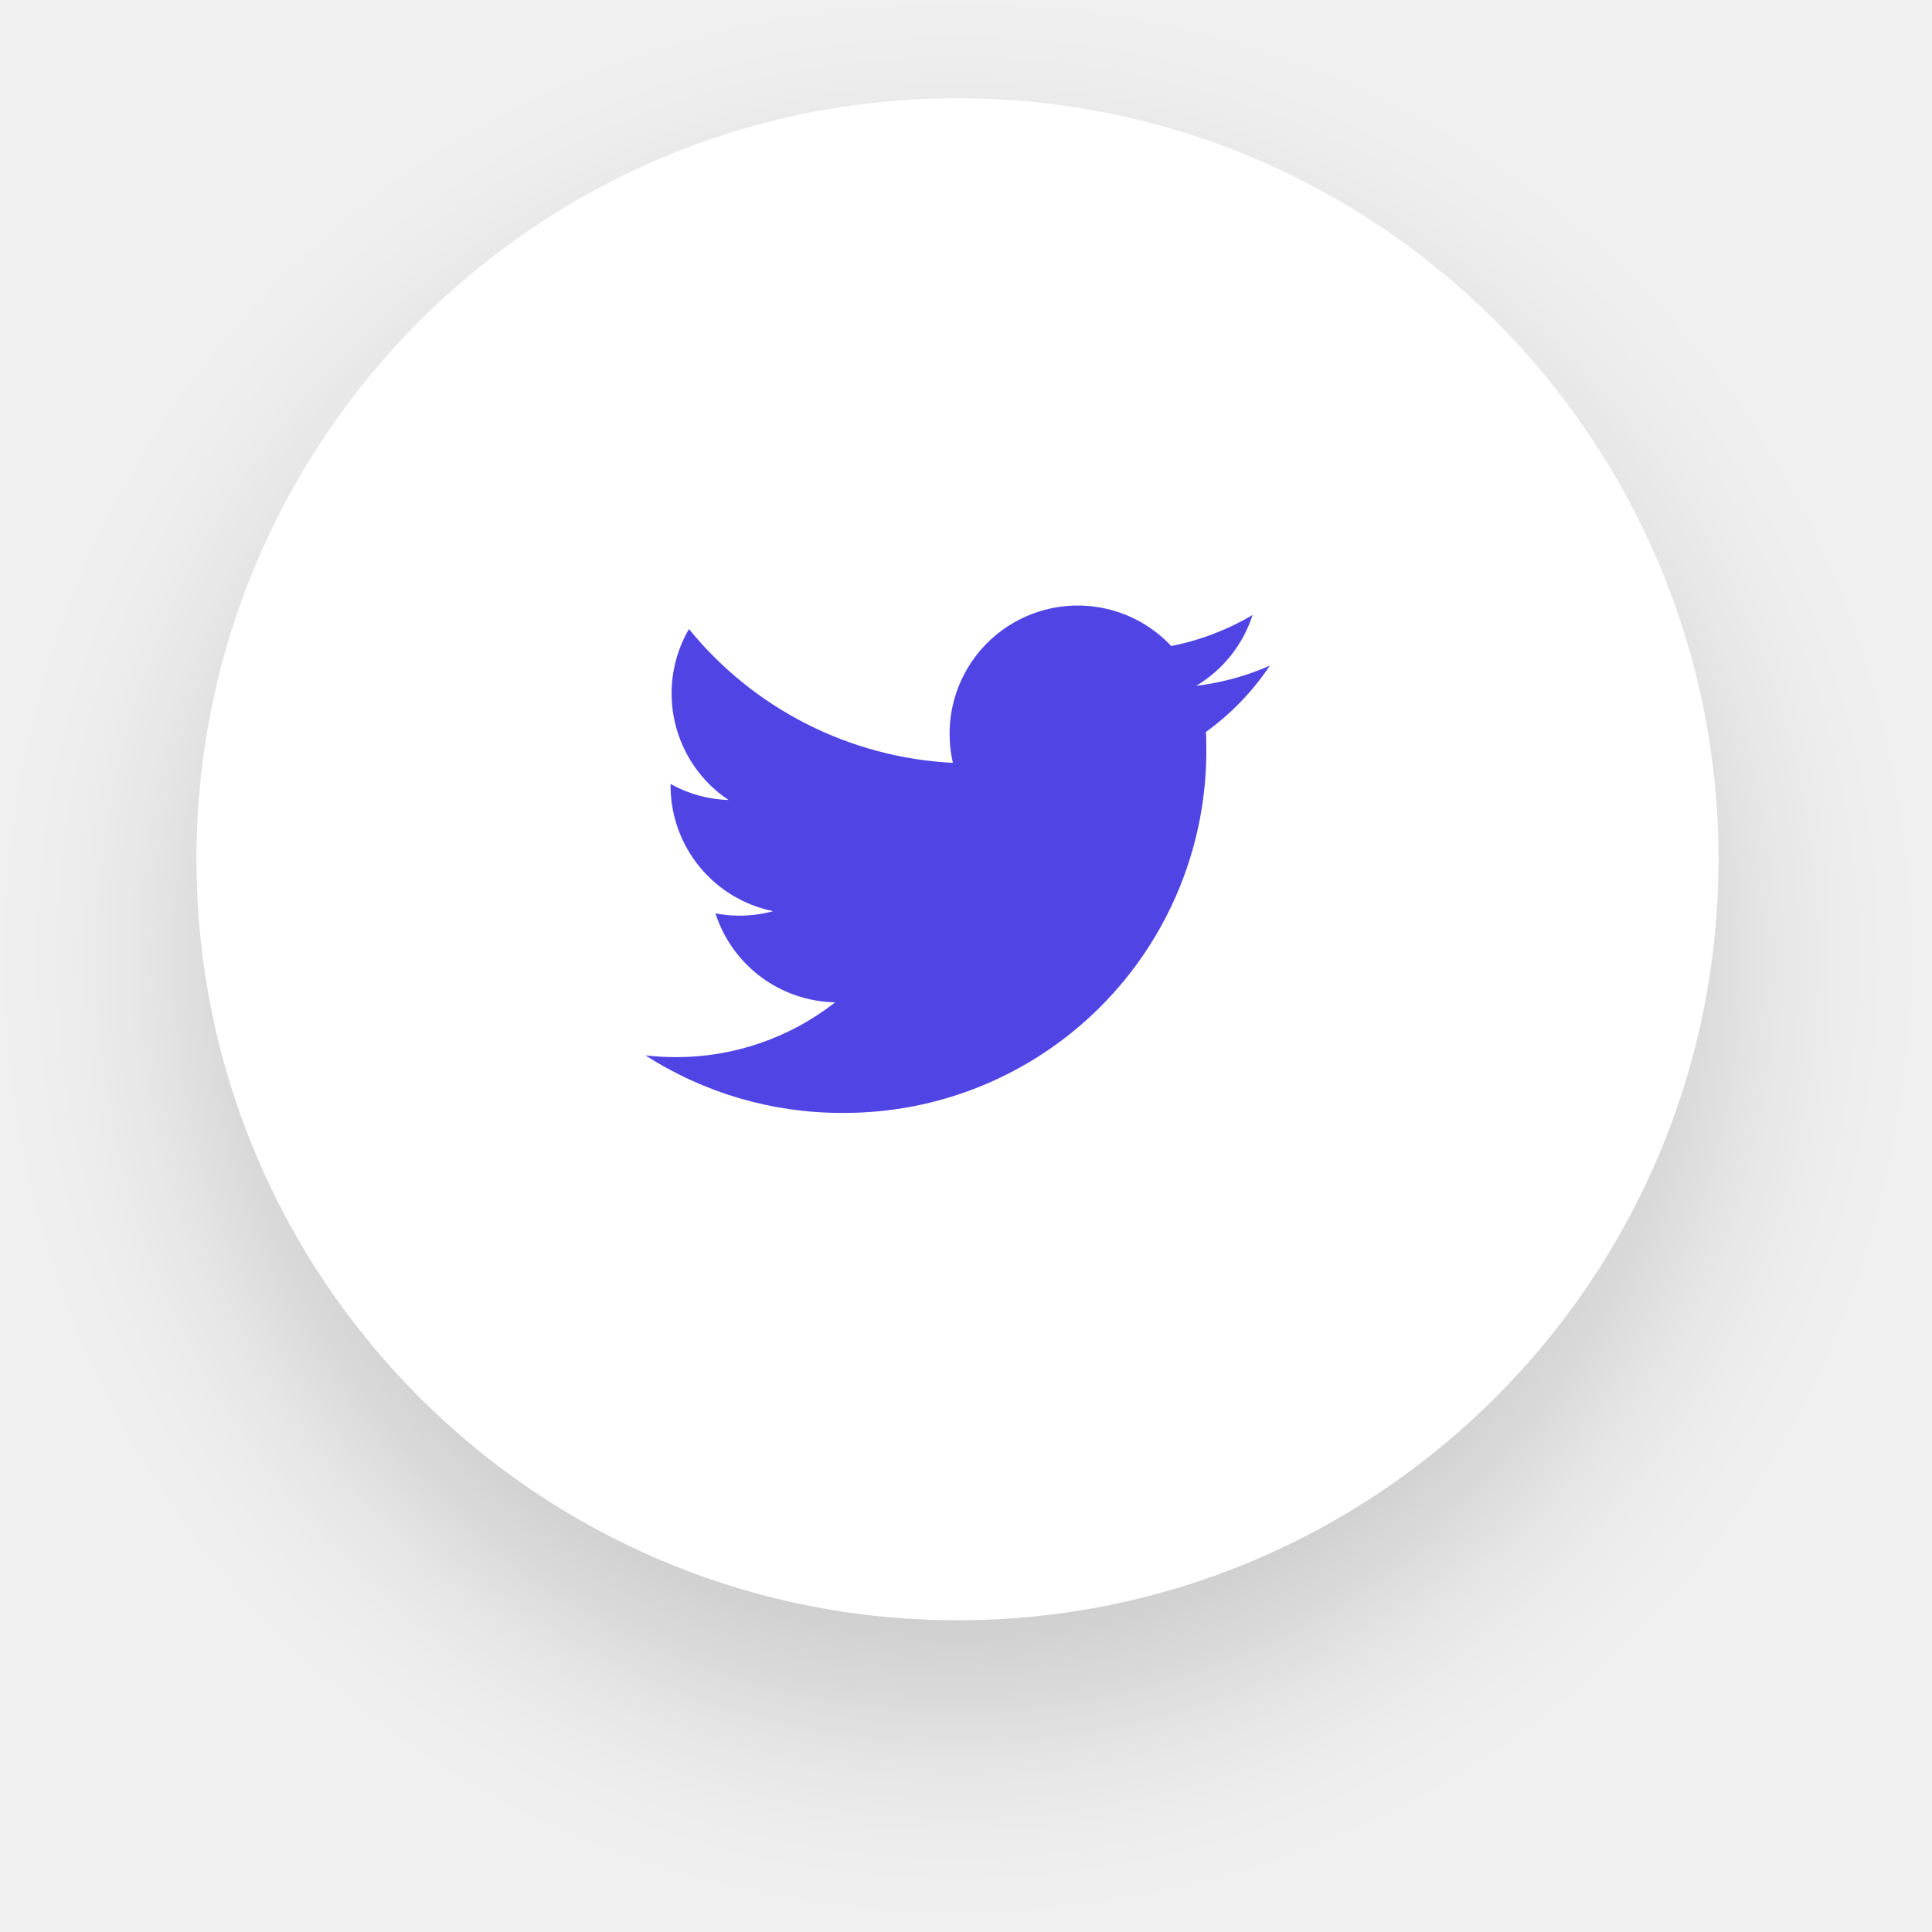
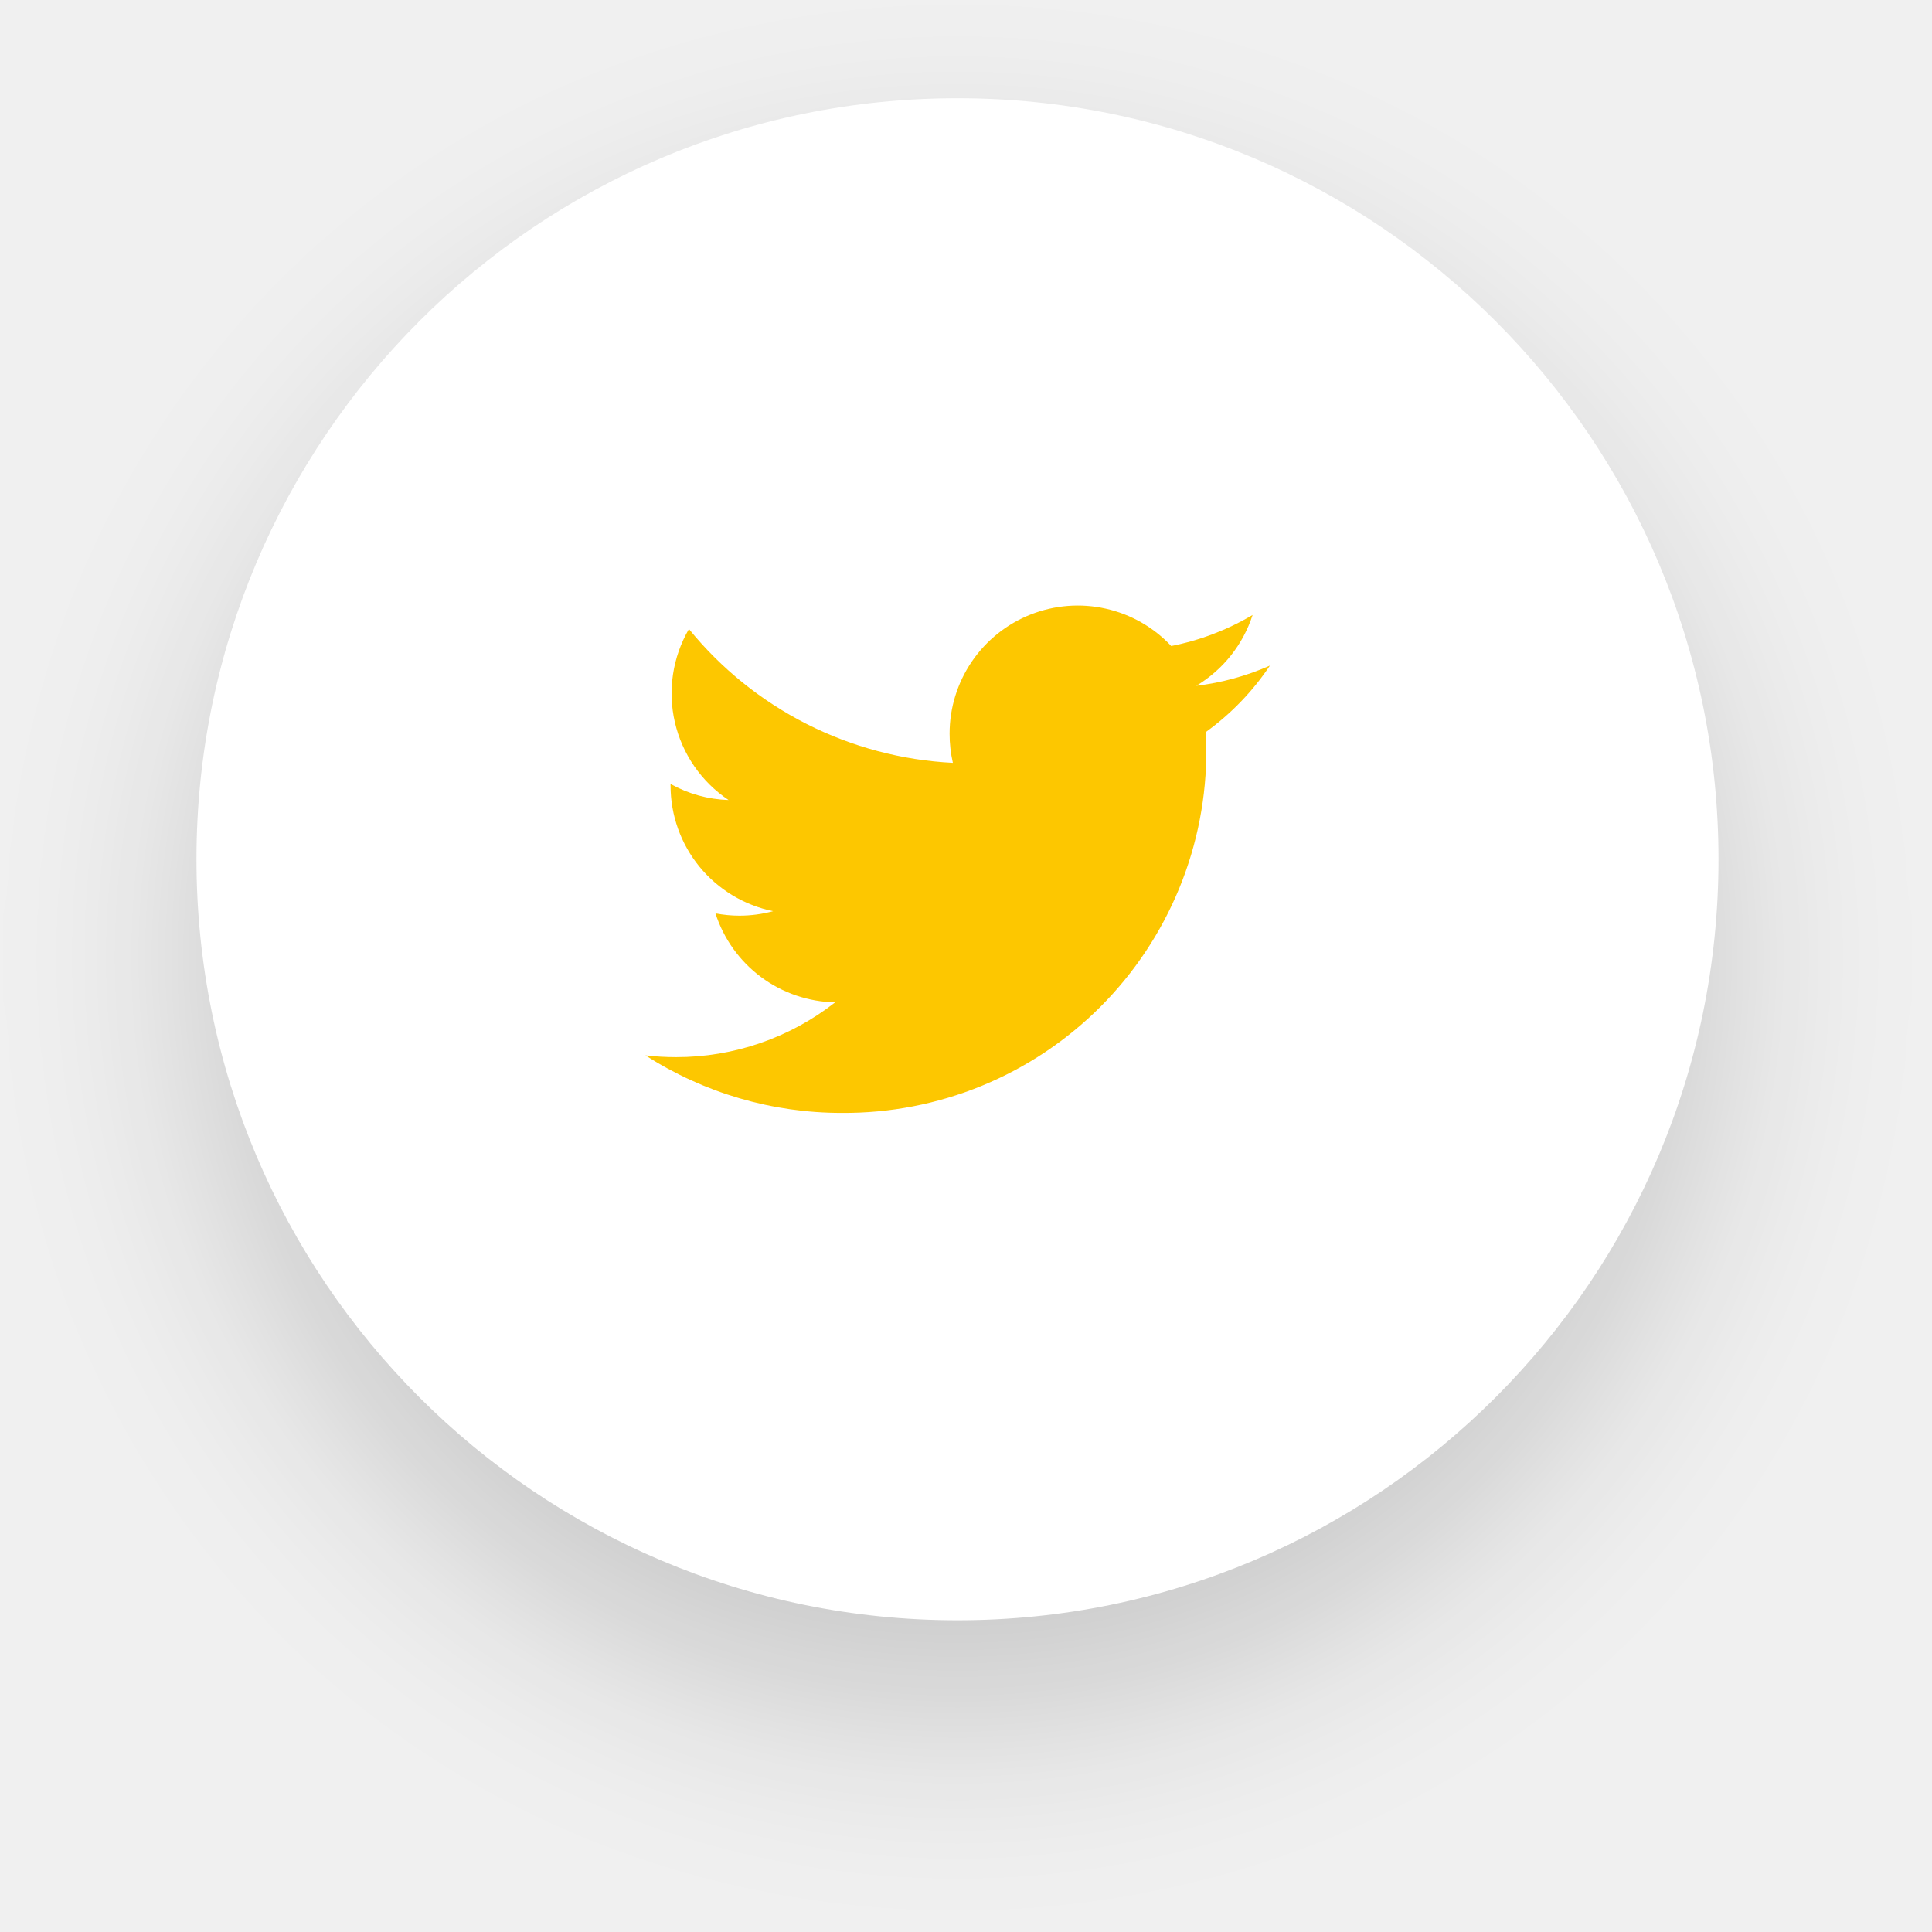
<svg xmlns="http://www.w3.org/2000/svg" width="59" height="59" viewBox="0 0 59 59" fill="none">
  <g filter="url(#filter0_d_8593_1250)">
    <path d="M29.24 49.48C42.075 49.48 52.48 39.075 52.48 26.24C52.48 13.405 42.075 3 29.24 3C16.405 3 6 13.405 6 26.24C6 39.075 16.405 49.48 29.24 49.48Z" fill="white" />
  </g>
-   <path d="M38.779 20.327C38.065 20.643 37.307 20.85 36.532 20.943C37.349 20.454 37.96 19.686 38.252 18.78C37.484 19.235 36.643 19.556 35.767 19.728C35.23 19.156 34.534 18.758 33.768 18.587C33.003 18.415 32.203 18.478 31.474 18.766C30.744 19.055 30.118 19.556 29.677 20.204C29.236 20.853 28.999 21.619 28.999 22.404C28.998 22.704 29.032 23.003 29.099 23.296C27.544 23.218 26.023 22.813 24.634 22.109C23.246 21.405 22.021 20.417 21.039 19.209C20.539 20.07 20.385 21.089 20.61 22.059C20.835 23.029 21.421 23.878 22.249 24.431C21.628 24.412 21.02 24.244 20.478 23.941V23.993C20.478 24.895 20.79 25.769 21.361 26.468C21.932 27.166 22.727 27.646 23.611 27.826C23.275 27.917 22.928 27.963 22.58 27.963C22.335 27.963 22.09 27.939 21.849 27.893C22.099 28.67 22.586 29.35 23.241 29.837C23.896 30.324 24.688 30.594 25.504 30.61C24.117 31.696 22.406 32.286 20.644 32.283C20.332 32.283 20.021 32.265 19.711 32.229C21.501 33.379 23.584 33.989 25.711 33.986C27.175 33.996 28.627 33.715 29.981 33.159C31.336 32.603 32.566 31.784 33.602 30.748C34.637 29.713 35.456 28.482 36.012 27.128C36.568 25.773 36.849 24.322 36.839 22.858C36.839 22.688 36.839 22.52 36.828 22.352C37.594 21.798 38.255 21.113 38.78 20.328L38.779 20.327Z" fill="#5044E5" />
+   <path d="M38.779 20.327C38.065 20.643 37.307 20.85 36.532 20.943C37.349 20.454 37.96 19.686 38.252 18.78C37.484 19.235 36.643 19.556 35.767 19.728C35.23 19.156 34.534 18.758 33.768 18.587C33.003 18.415 32.203 18.478 31.474 18.766C30.744 19.055 30.118 19.556 29.677 20.204C29.236 20.853 28.999 21.619 28.999 22.404C28.998 22.704 29.032 23.003 29.099 23.296C27.544 23.218 26.023 22.813 24.634 22.109C23.246 21.405 22.021 20.417 21.039 19.209C20.539 20.07 20.385 21.089 20.61 22.059C20.835 23.029 21.421 23.878 22.249 24.431C21.628 24.412 21.02 24.244 20.478 23.941V23.993C20.478 24.895 20.79 25.769 21.361 26.468C21.932 27.166 22.727 27.646 23.611 27.826C23.275 27.917 22.928 27.963 22.58 27.963C22.335 27.963 22.09 27.939 21.849 27.893C22.099 28.67 22.586 29.35 23.241 29.837C23.896 30.324 24.688 30.594 25.504 30.61C24.117 31.696 22.406 32.286 20.644 32.283C20.332 32.283 20.021 32.265 19.711 32.229C21.501 33.379 23.584 33.989 25.711 33.986C27.175 33.996 28.627 33.715 29.981 33.159C31.336 32.603 32.566 31.784 33.602 30.748C34.637 29.713 35.456 28.482 36.012 27.128C36.568 25.773 36.849 24.322 36.839 22.858C36.839 22.688 36.839 22.52 36.828 22.352C37.594 21.798 38.255 21.113 38.78 20.328L38.779 20.327Z" fill="#fdc700" />
  <defs>
    <filter id="filter0_d_8593_1250" x="0" y="0" width="58.477" height="58.48" filterUnits="userSpaceOnUse" color-interpolation-filters="sRGB">
      <feFlood flood-opacity="0" result="BackgroundImageFix" />
      <feColorMatrix in="SourceAlpha" type="matrix" values="0 0 0 0 0 0 0 0 0 0 0 0 0 0 0 0 0 0 127 0" result="hardAlpha" />
      <feOffset dy="3" />
      <feGaussianBlur stdDeviation="3" />
      <feColorMatrix type="matrix" values="0 0 0 0 0 0 0 0 0 0 0 0 0 0 0 0 0 0 0.161 0" />
      <feBlend mode="normal" in2="BackgroundImageFix" result="effect1_dropShadow_8593_1250" />
      <feBlend mode="normal" in="SourceGraphic" in2="effect1_dropShadow_8593_1250" result="shape" />
    </filter>
  </defs>
</svg>
